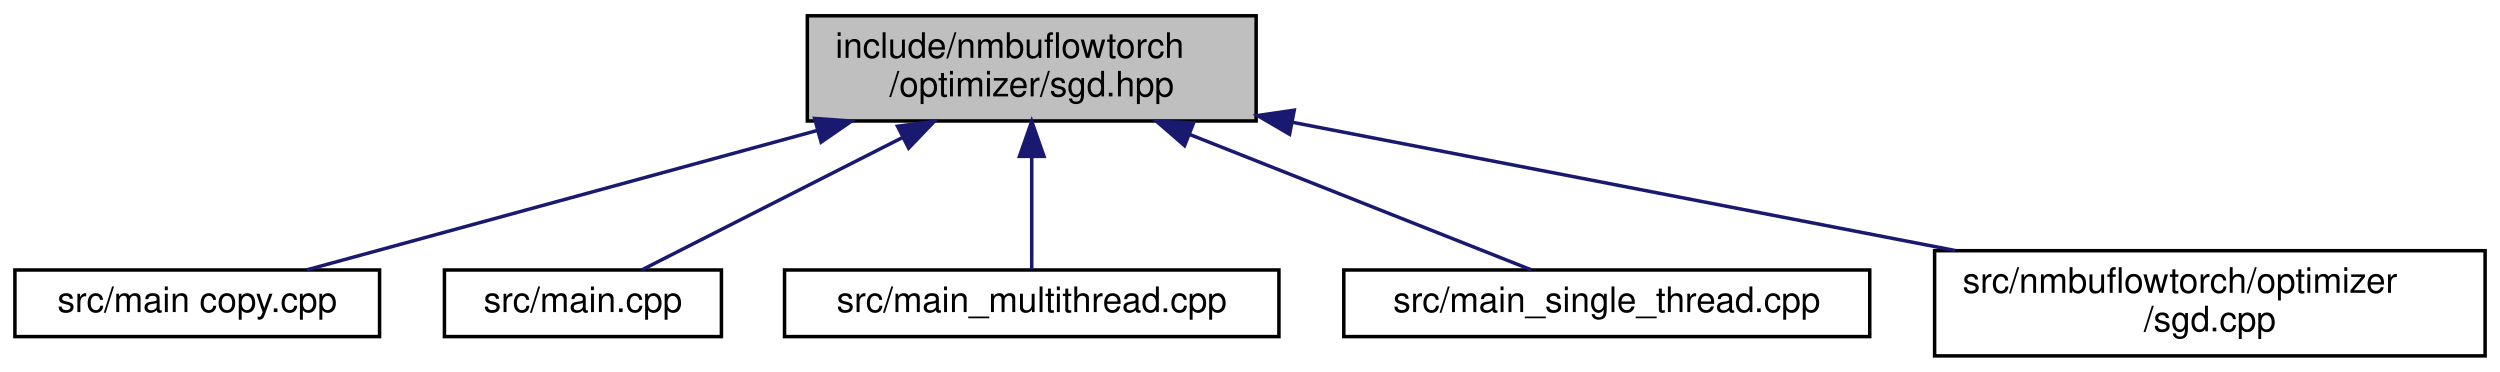
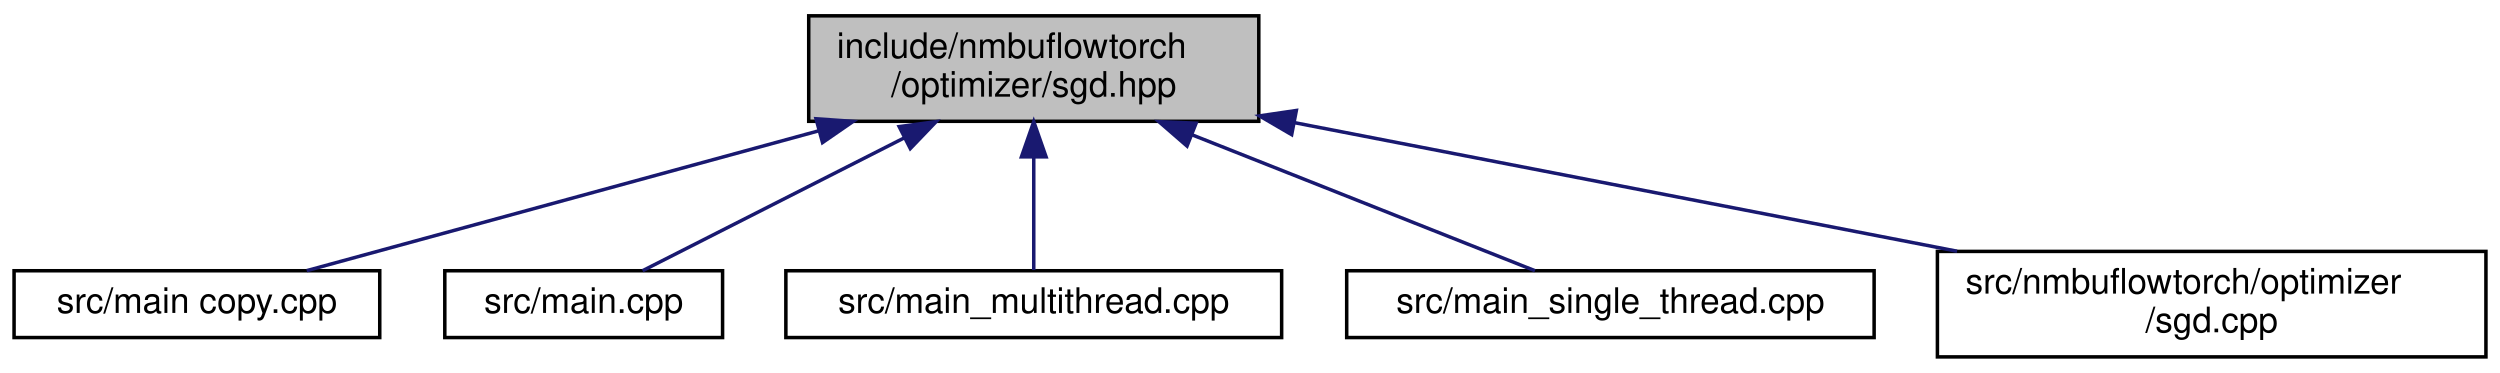
- <svg xmlns="http://www.w3.org/2000/svg" xmlns:xlink="http://www.w3.org/1999/xlink" width="713pt" height="106pt" viewBox="0.00 0.00 712.50 106.00">
+ <svg xmlns="http://www.w3.org/2000/svg" xmlns:xlink="http://www.w3.org/1999/xlink" width="711pt" height="106pt" viewBox="0.00 0.00 711.00 106.00">
  <g id="graph0" class="graph" transform="scale(1 1) rotate(0) translate(4 102)">
    <g id="node1" class="node">
      <g id="a_node1">
        <a xlink:title=" ">
          <polygon fill="#bfbfbf" stroke="black" points="226,-67.5 226,-97.5 354,-97.5 354,-67.5 226,-67.5" />
          <text text-anchor="start" x="234" y="-85.5" font-family="Helvetica,sans-Serif" font-size="10.00">include/nmbuflowtorch</text>
          <text text-anchor="middle" x="290" y="-74.5" font-family="Helvetica,sans-Serif" font-size="10.00">/optimizer/sgd.hpp</text>
        </a>
      </g>
    </g>
    <g id="node2" class="node">
      <g id="a_node2">
        <a xlink:href="main_01copy_8cpp.html" target="_top" xlink:title=" ">
          <polygon fill="none" stroke="black" points="0,-6 0,-25 104,-25 104,-6 0,-6" />
          <text text-anchor="middle" x="52" y="-13" font-family="Helvetica,sans-Serif" font-size="10.00">src/main copy.cpp</text>
        </a>
      </g>
    </g>
    <g id="edge1" class="edge">
      <path fill="none" stroke="midnightblue" d="M228.96,-64.83C182.38,-52.11 120.13,-35.11 83.23,-25.03" />
      <polygon fill="midnightblue" stroke="midnightblue" points="228.08,-68.22 238.65,-67.48 229.93,-61.46 228.08,-68.22" />
    </g>
    <g id="node3" class="node">
      <g id="a_node3">
-         <a xlink:href="src_2main_8cpp.html" target="_top" xlink:title=" ">
+         <a xlink:href="main_8cpp.html" target="_top" xlink:title=" ">
          <polygon fill="none" stroke="black" points="122.5,-6 122.5,-25 201.5,-25 201.5,-6 122.5,-6" />
          <text text-anchor="middle" x="162" y="-13" font-family="Helvetica,sans-Serif" font-size="10.00">src/main.cpp</text>
        </a>
      </g>
    </g>
    <g id="edge2" class="edge">
      <path fill="none" stroke="midnightblue" d="M253.18,-62.8C228.64,-50.34 197.56,-34.56 178.75,-25.01" />
      <polygon fill="midnightblue" stroke="midnightblue" points="251.72,-65.99 262.23,-67.4 254.89,-59.75 251.72,-65.99" />
    </g>
    <g id="node4" class="node">
      <g id="a_node4">
        <a xlink:href="main__multithread_8cpp.html" target="_top" xlink:title=" ">
          <polygon fill="none" stroke="black" points="219.5,-6 219.5,-25 360.5,-25 360.5,-6 219.5,-6" />
          <text text-anchor="middle" x="290" y="-13" font-family="Helvetica,sans-Serif" font-size="10.00">src/main_multithread.cpp</text>
        </a>
      </g>
    </g>
    <g id="edge3" class="edge">
      <path fill="none" stroke="midnightblue" d="M290,-57.25C290,-46.02 290,-33.38 290,-25.19" />
      <polygon fill="midnightblue" stroke="midnightblue" points="286.5,-57.4 290,-67.4 293.5,-57.4 286.5,-57.4" />
    </g>
    <g id="node5" class="node">
      <g id="a_node5">
        <a xlink:href="main__single__thread_8cpp.html" target="_top" xlink:title=" ">
          <polygon fill="none" stroke="black" points="379,-6 379,-25 529,-25 529,-6 379,-6" />
          <text text-anchor="middle" x="454" y="-13" font-family="Helvetica,sans-Serif" font-size="10.00">src/main_single_thread.cpp</text>
        </a>
      </g>
    </g>
    <g id="edge4" class="edge">
      <path fill="none" stroke="midnightblue" d="M335.11,-63.62C366.85,-51.04 407.91,-34.77 432.54,-25.01" />
      <polygon fill="midnightblue" stroke="midnightblue" points="333.59,-60.46 325.59,-67.4 336.17,-66.97 333.59,-60.46" />
    </g>
    <g id="node6" class="node">
      <g id="a_node6">
        <a xlink:href="sgd_8cpp.html" target="_top" xlink:title=" ">
-           <polygon fill="none" stroke="black" points="547.5,-0.5 547.5,-30.5 704.5,-30.5 704.5,-0.5 547.5,-0.5" />
-           <text text-anchor="start" x="555.5" y="-18.5" font-family="Helvetica,sans-Serif" font-size="10.00">src/nmbuflowtorch/optimizer</text>
-           <text text-anchor="middle" x="626" y="-7.5" font-family="Helvetica,sans-Serif" font-size="10.00">/sgd.cpp</text>
+           <polygon fill="none" stroke="black" points="547,-0.5 547,-30.5 703,-30.5 703,-0.5 547,-0.5" />
+           <text text-anchor="start" x="555" y="-18.5" font-family="Helvetica,sans-Serif" font-size="10.00">src/nmbuflowtorch/optimizer</text>
+           <text text-anchor="middle" x="625" y="-7.5" font-family="Helvetica,sans-Serif" font-size="10.00">/sgd.cpp</text>
        </a>
      </g>
    </g>
    <g id="edge5" class="edge">
-       <path fill="none" stroke="midnightblue" d="M364.29,-67.13C420.58,-56.24 497.5,-41.36 553.37,-30.55" />
-       <polygon fill="midnightblue" stroke="midnightblue" points="363.54,-63.71 354.39,-69.04 364.87,-70.58 363.54,-63.71" />
+       <path fill="none" stroke="midnightblue" d="M364.07,-67.13C420.19,-56.24 496.88,-41.36 552.59,-30.55" />
+       <polygon fill="midnightblue" stroke="midnightblue" points="363.35,-63.7 354.19,-69.04 364.68,-70.58 363.35,-63.7" />
    </g>
  </g>
</svg>
